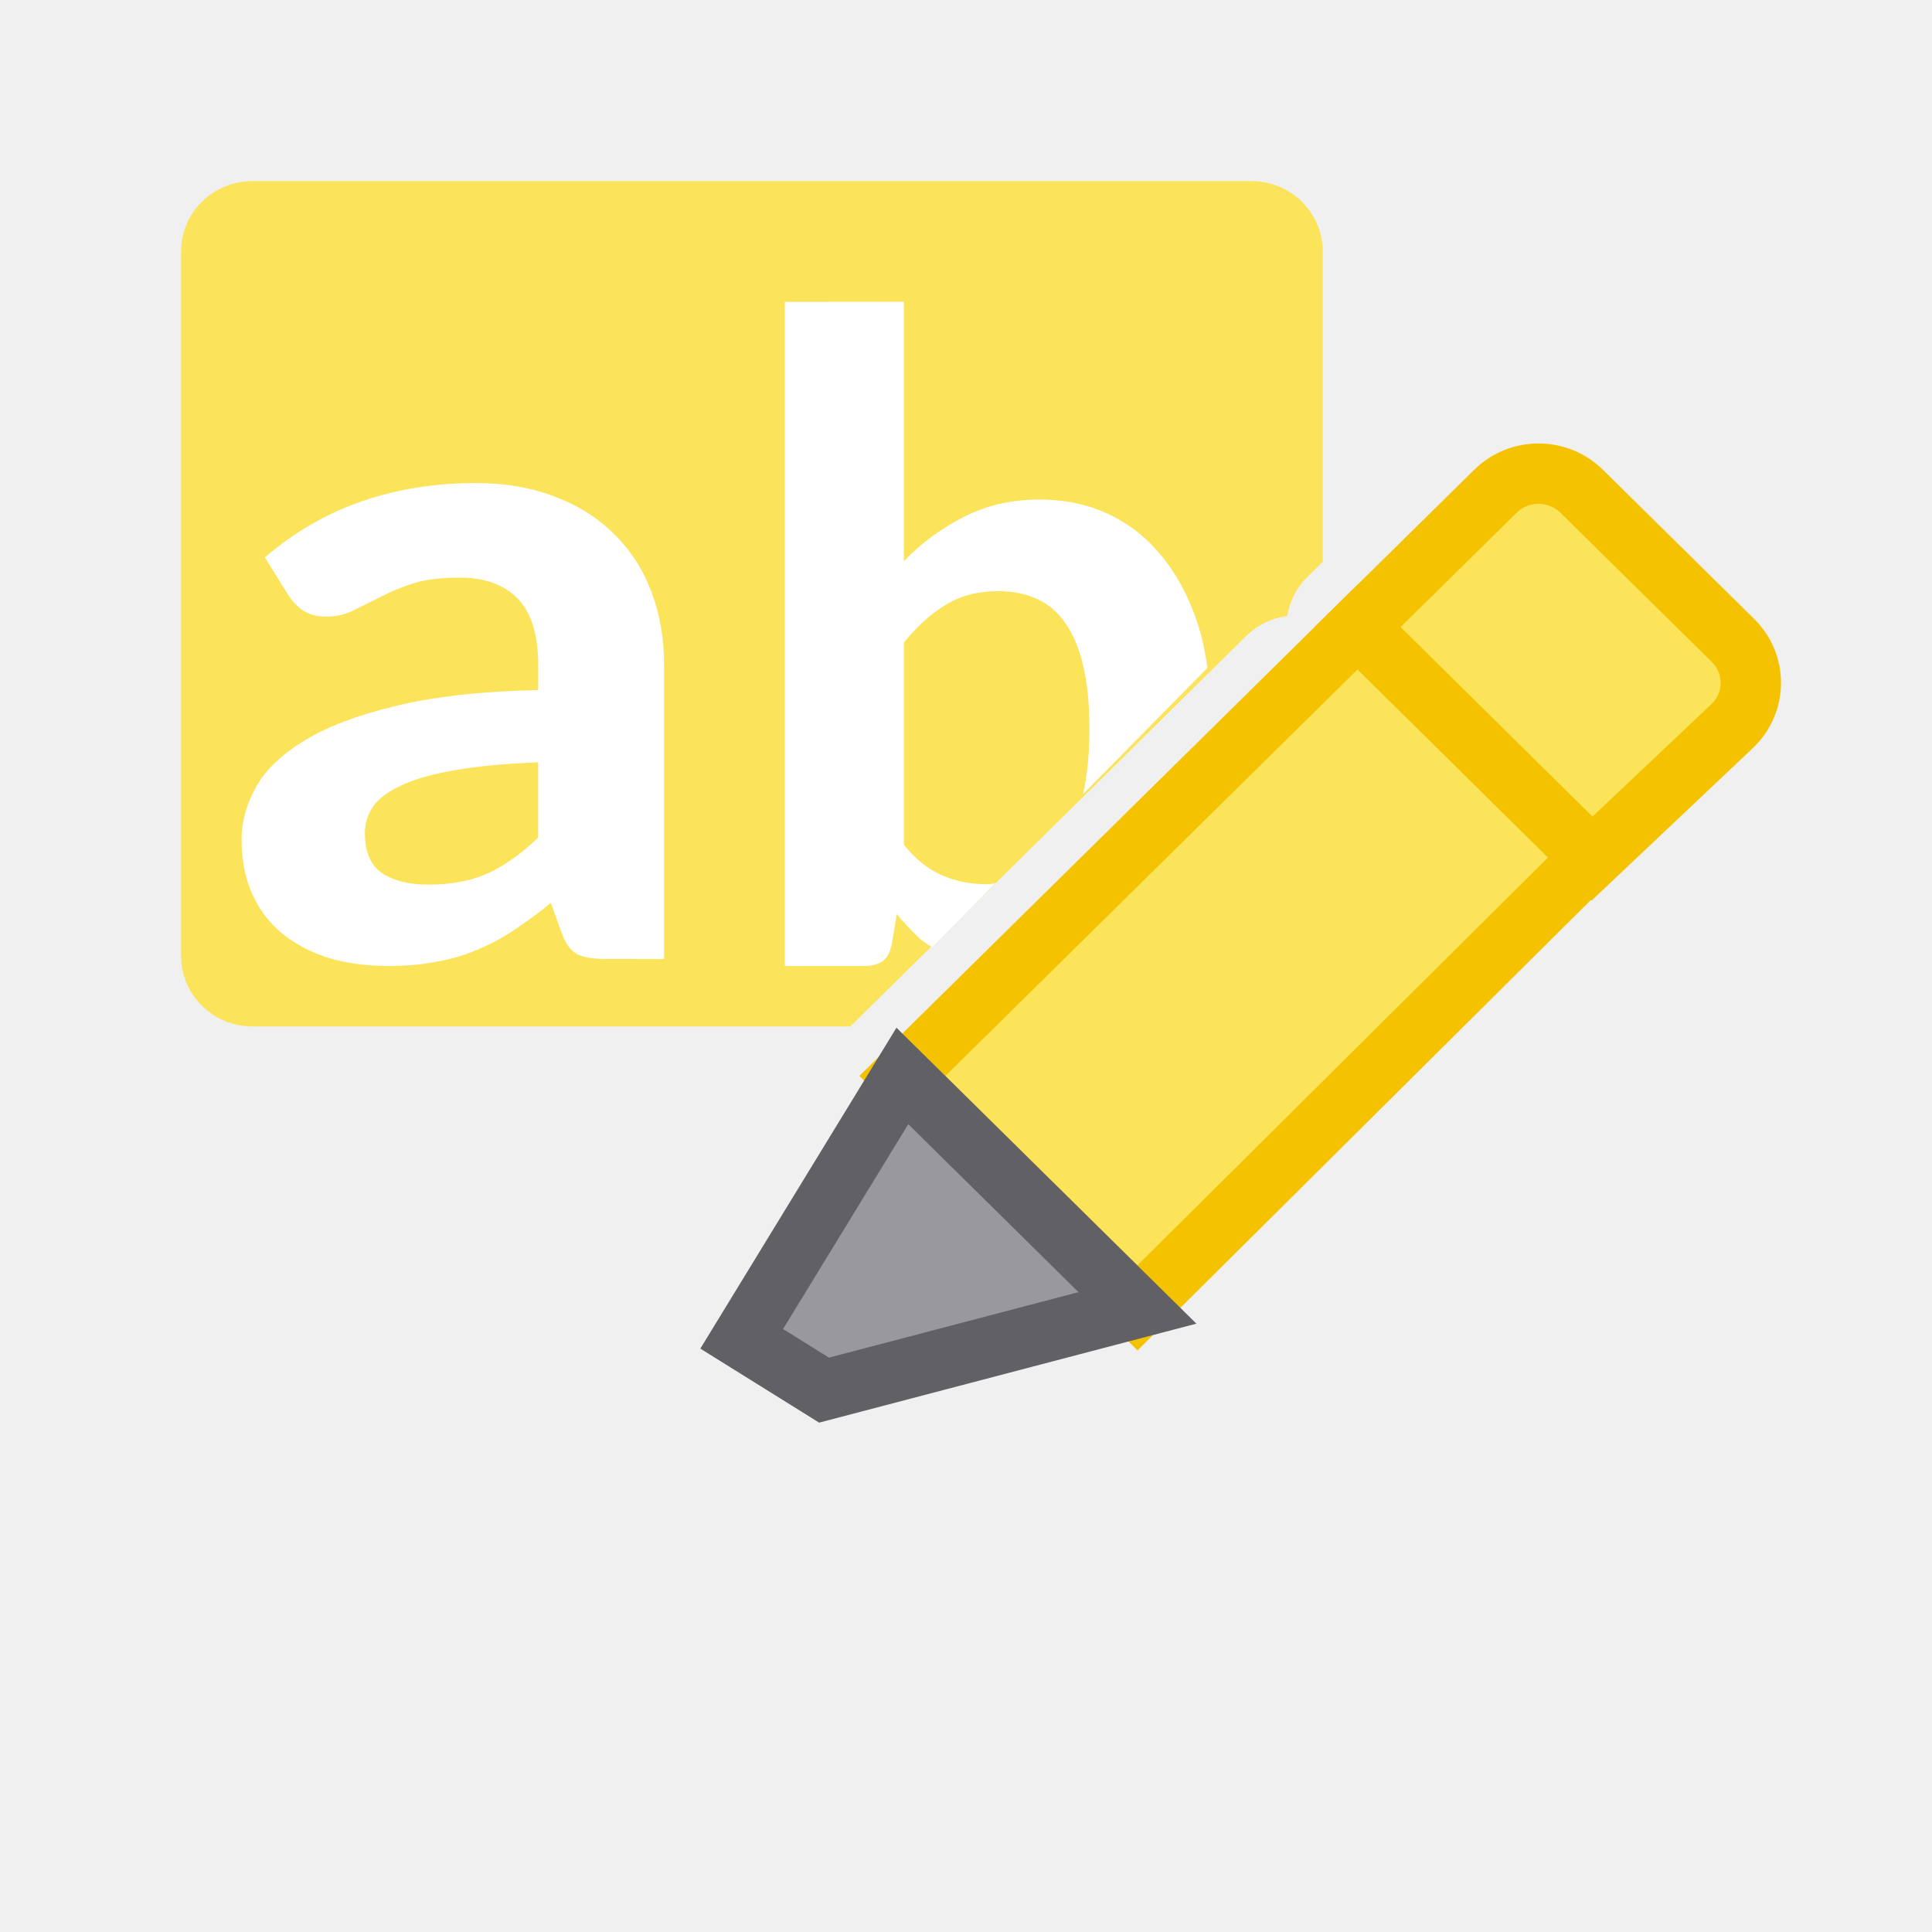
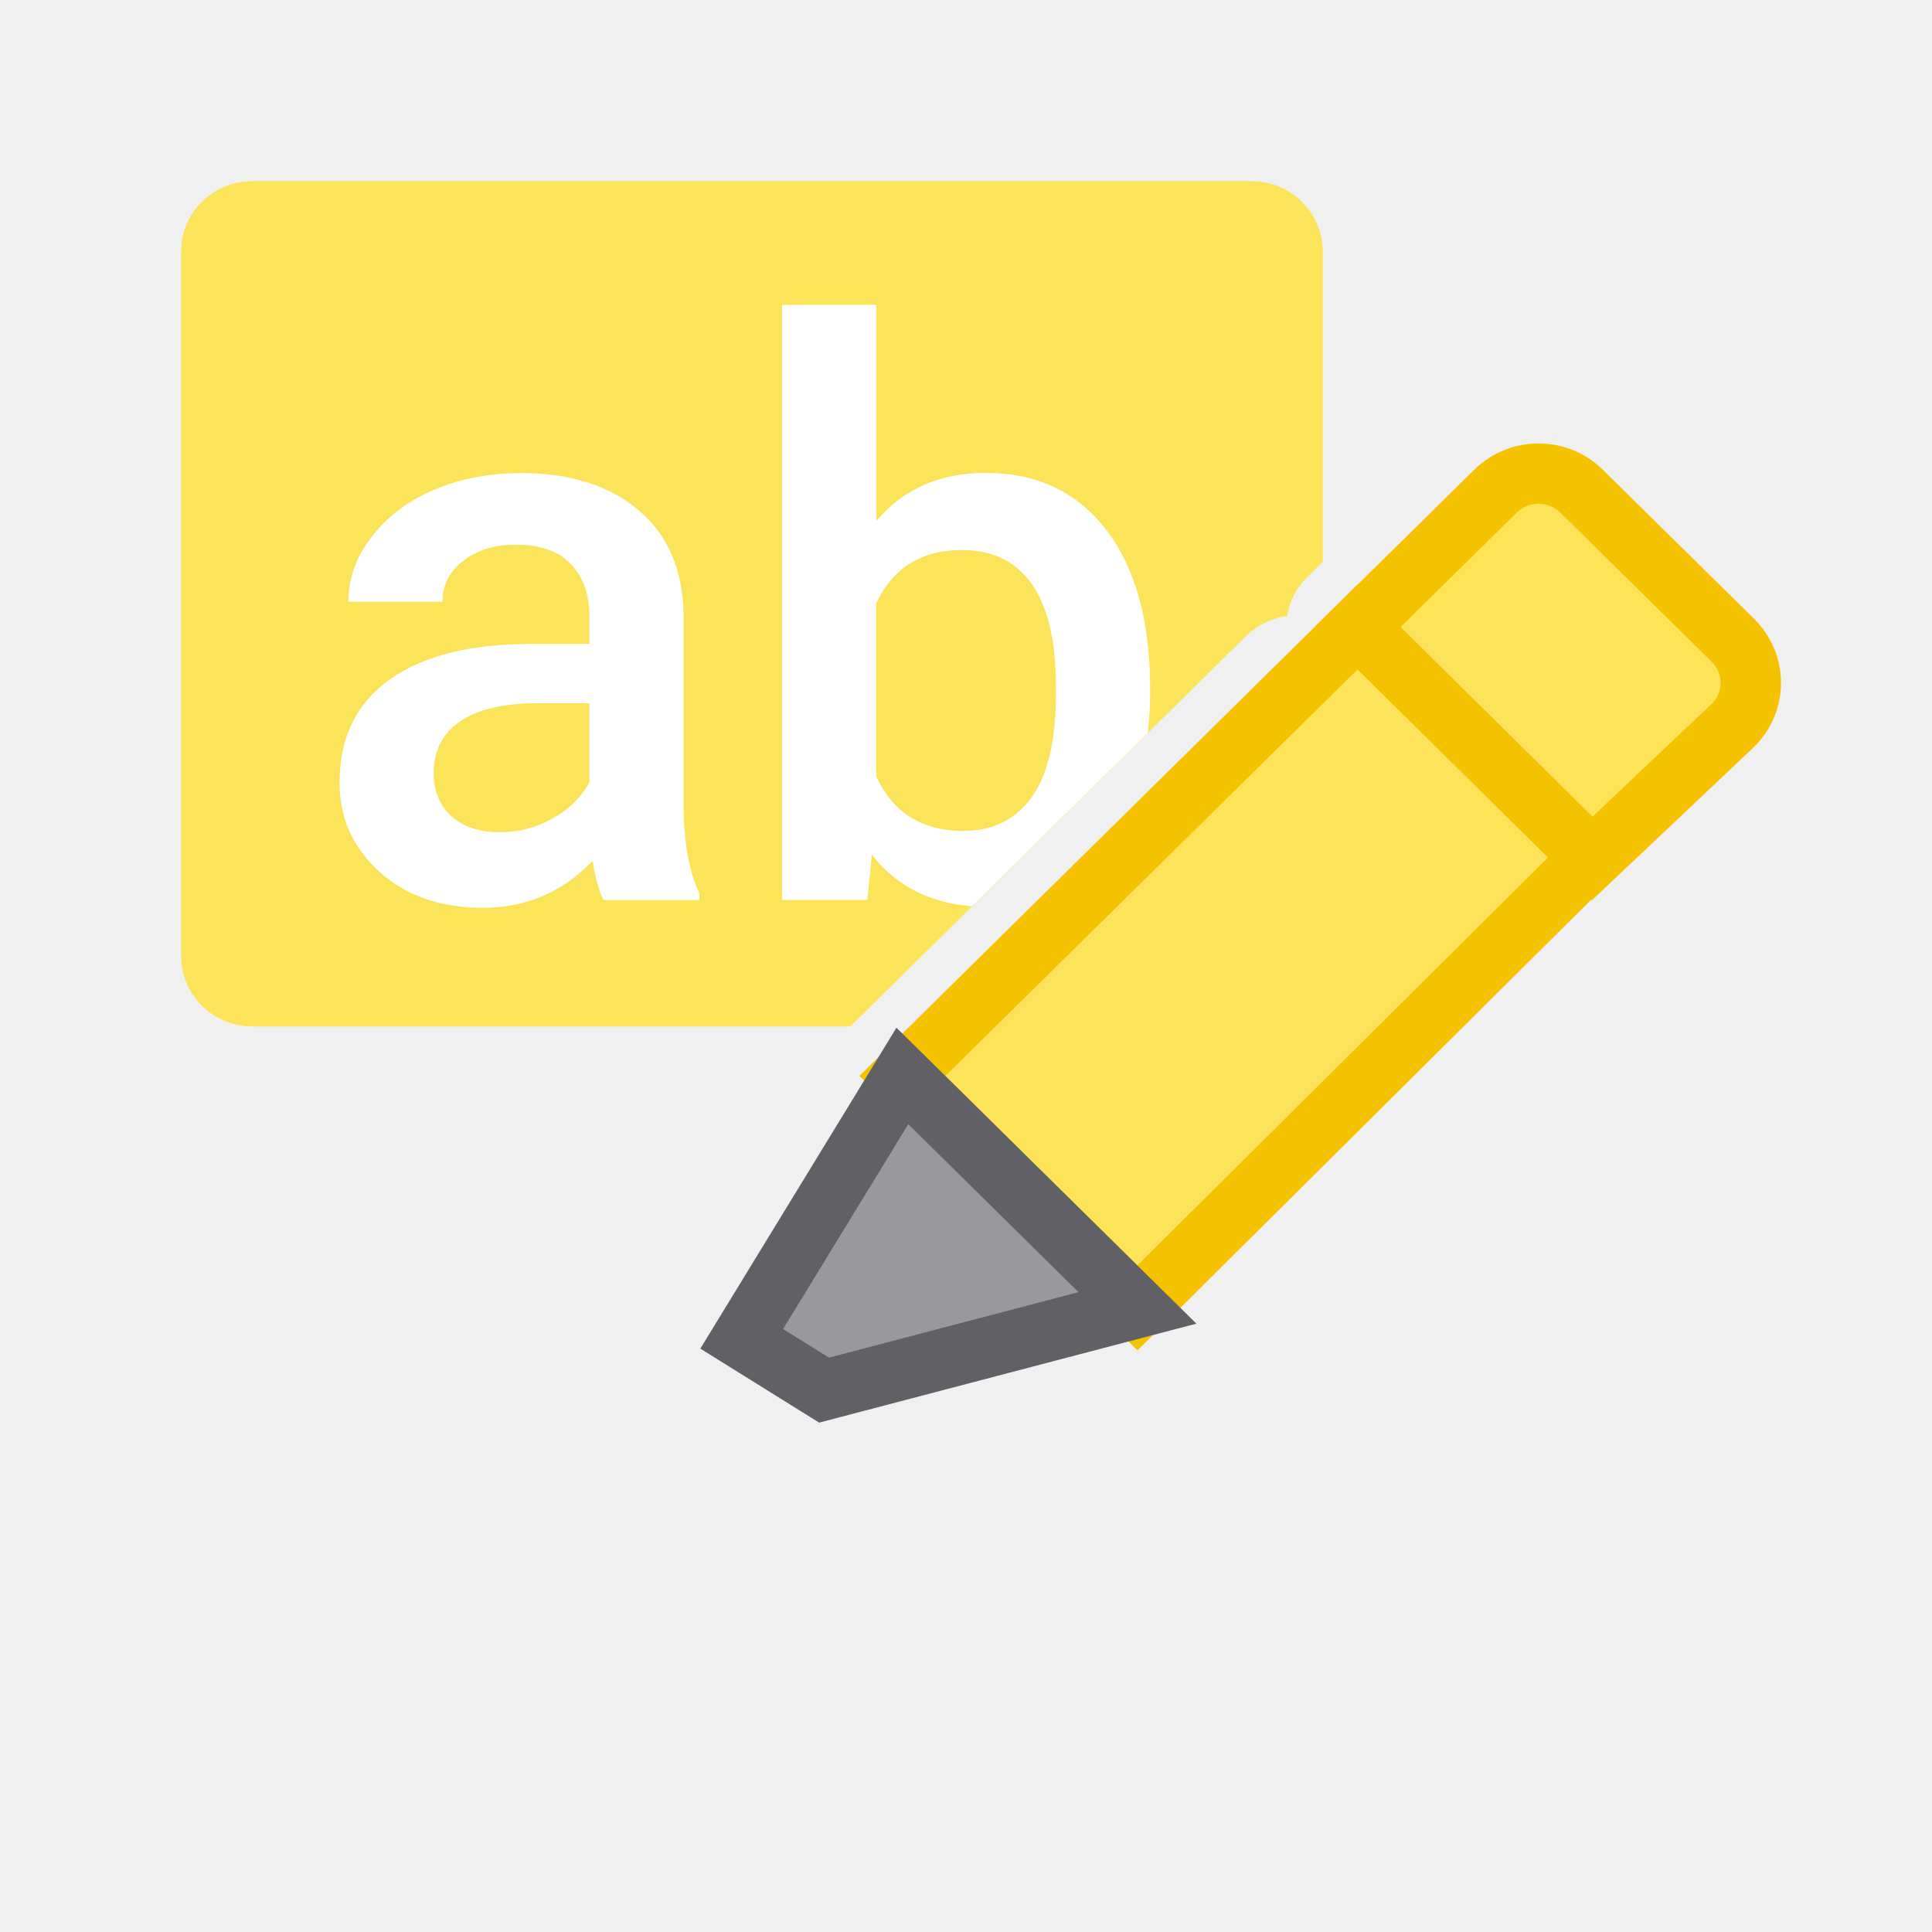
<svg xmlns="http://www.w3.org/2000/svg" viewBox="0 0 32 32">
  <path d="m4.182 3c-.655 0-1.182.52-1.182 1.167v11.667c0 .646.527 1.167 1.182 1.167h9.902l6.555-6.465c.184-.182.423-.299.681-.333.039-.243.154-.468.33-.643l.259-.255v-5.138c0-.646-.527-1.167-1.182-1.167z" fill="#fbe35a" />
-   <path d="m10.024 15.883q-.303 0-.463-.078-.16-.086-.252-.335l-.185-.514q-.32.257-.614.452-.294.195-.614.327-.311.132-.673.195-.353.07-.791.07-.538 0-.984-.132-.446-.14-.774-.405-.32-.265-.496-.654-.177-.397-.177-.911 0-.428.236-.857.236-.428.799-.771.572-.351 1.514-.576.951-.234 2.364-.265v-.413q0-.748-.337-1.098-.337-.351-.968-.351-.471 0-.782.101-.303.101-.538.226-.236.117-.438.218-.202.101-.454.101-.219 0-.379-.101-.151-.109-.244-.257l-.387-.623q.724-.623 1.599-.927.875-.304 1.893-.304.732 0 1.312.226.581.218.984.623.404.397.614.95.21.553.21 1.215v4.869zm-2.928-1.231q.572 0 .984-.187.421-.195.833-.592v-1.246q-.833.031-1.388.132-.547.093-.875.249-.328.148-.471.351-.135.203-.135.436 0 .467.278.662.286.195.774.195z" fill="#fff" />
-   <path d="m13 5v11h1.311c.124 0 .226-.025.304-.076.078-.056.13-.153.156-.291l.083-.491c.124.148.251.283.381.406.062.054.136.094.203.141l1.043-1.057c-.048.003-.093.013-.143.013-.259 0-.504-.048-.731-.145-.228-.097-.438-.266-.635-.506v-3.352c.222-.276.456-.484.699-.627.243-.148.528-.224.859-.224.243 0 .459.043.646.13.191.087.348.222.473.406.129.184.228.421.295.712.067.286.1.634.1 1.042 0 .414-.037.766-.105 1.072l2.061-2.091c-.033-.209-.068-.416-.124-.606-.135-.459-.327-.849-.575-1.17-.248-.327-.548-.578-.9-.751-.352-.174-.747-.261-1.187-.261-.46 0-.875.096-1.242.284-.367.184-.701.428-1.001.734v-4.294z" fill="#fff" />
+   <path d="m9.995 14.907q-.103-.199-.18-.648-.744.777-1.823.777-1.046 0-1.707-.597-.661-.597-.661-1.476 0-1.11.821-1.701.828-.597 2.362-.597h.956v-.456q0-.539-.302-.86-.302-.327-.918-.327-.533 0-.873.27-.34.263-.34.674h-1.56q0-.571.379-1.065.379-.501 1.027-.783.655-.282 1.457-.282 1.219 0 1.945.616.725.61.744 1.72v3.132q0 .937.263 1.495v.109zm-1.714-1.123q.462 0 .866-.225.411-.225.616-.603v-1.309h-.841q-.866 0-1.303.302-.436.302-.436.854 0 .449.295.719.302.263.802.263z" fill="#fff" />
+   <path d="m12.953 5.049v9.857h1.412l.076-.75c.406.525.965.8 1.658.855l2.912-2.873c.021-.204.039-.411.039-.633v-.09c0-1.13-.243-2.01-.727-2.639-.483-.629-1.149-.943-1.996-.943-.762 0-1.365.266-1.814.797v-3.582zm2.984 4.062c.505 0 .889.188 1.154.564.265.377.398.942.398 1.695v.199c-.009.736-.145 1.285-.41 1.648-.265.364-.641.545-1.129.545-.68 0-1.159-.301-1.438-.904v-2.861c.274-.59.748-.887 1.424-.887z" fill="#fff" />
  <path d="m22.486 10.385-7.54 7.436 3.894 3.842 7.514-7.465z" fill="#fbe35a" stroke="#f5c200" />
  <path d="m25.483 7.845c-.259 0-.516.097-.714.292l-2.283 2.248 3.883 3.836 2.333-2.206c.396-.391.396-1.019 0-1.409l-2.504-2.469c-.198-.195-.458-.292-.716-.292z" fill="#fbe35a" stroke="#f5c200" />
  <path d="m14.946 17.821-2.661 4.354 1.364.85 5.191-1.362z" fill="#98989d" stroke="#616165" />
</svg>
